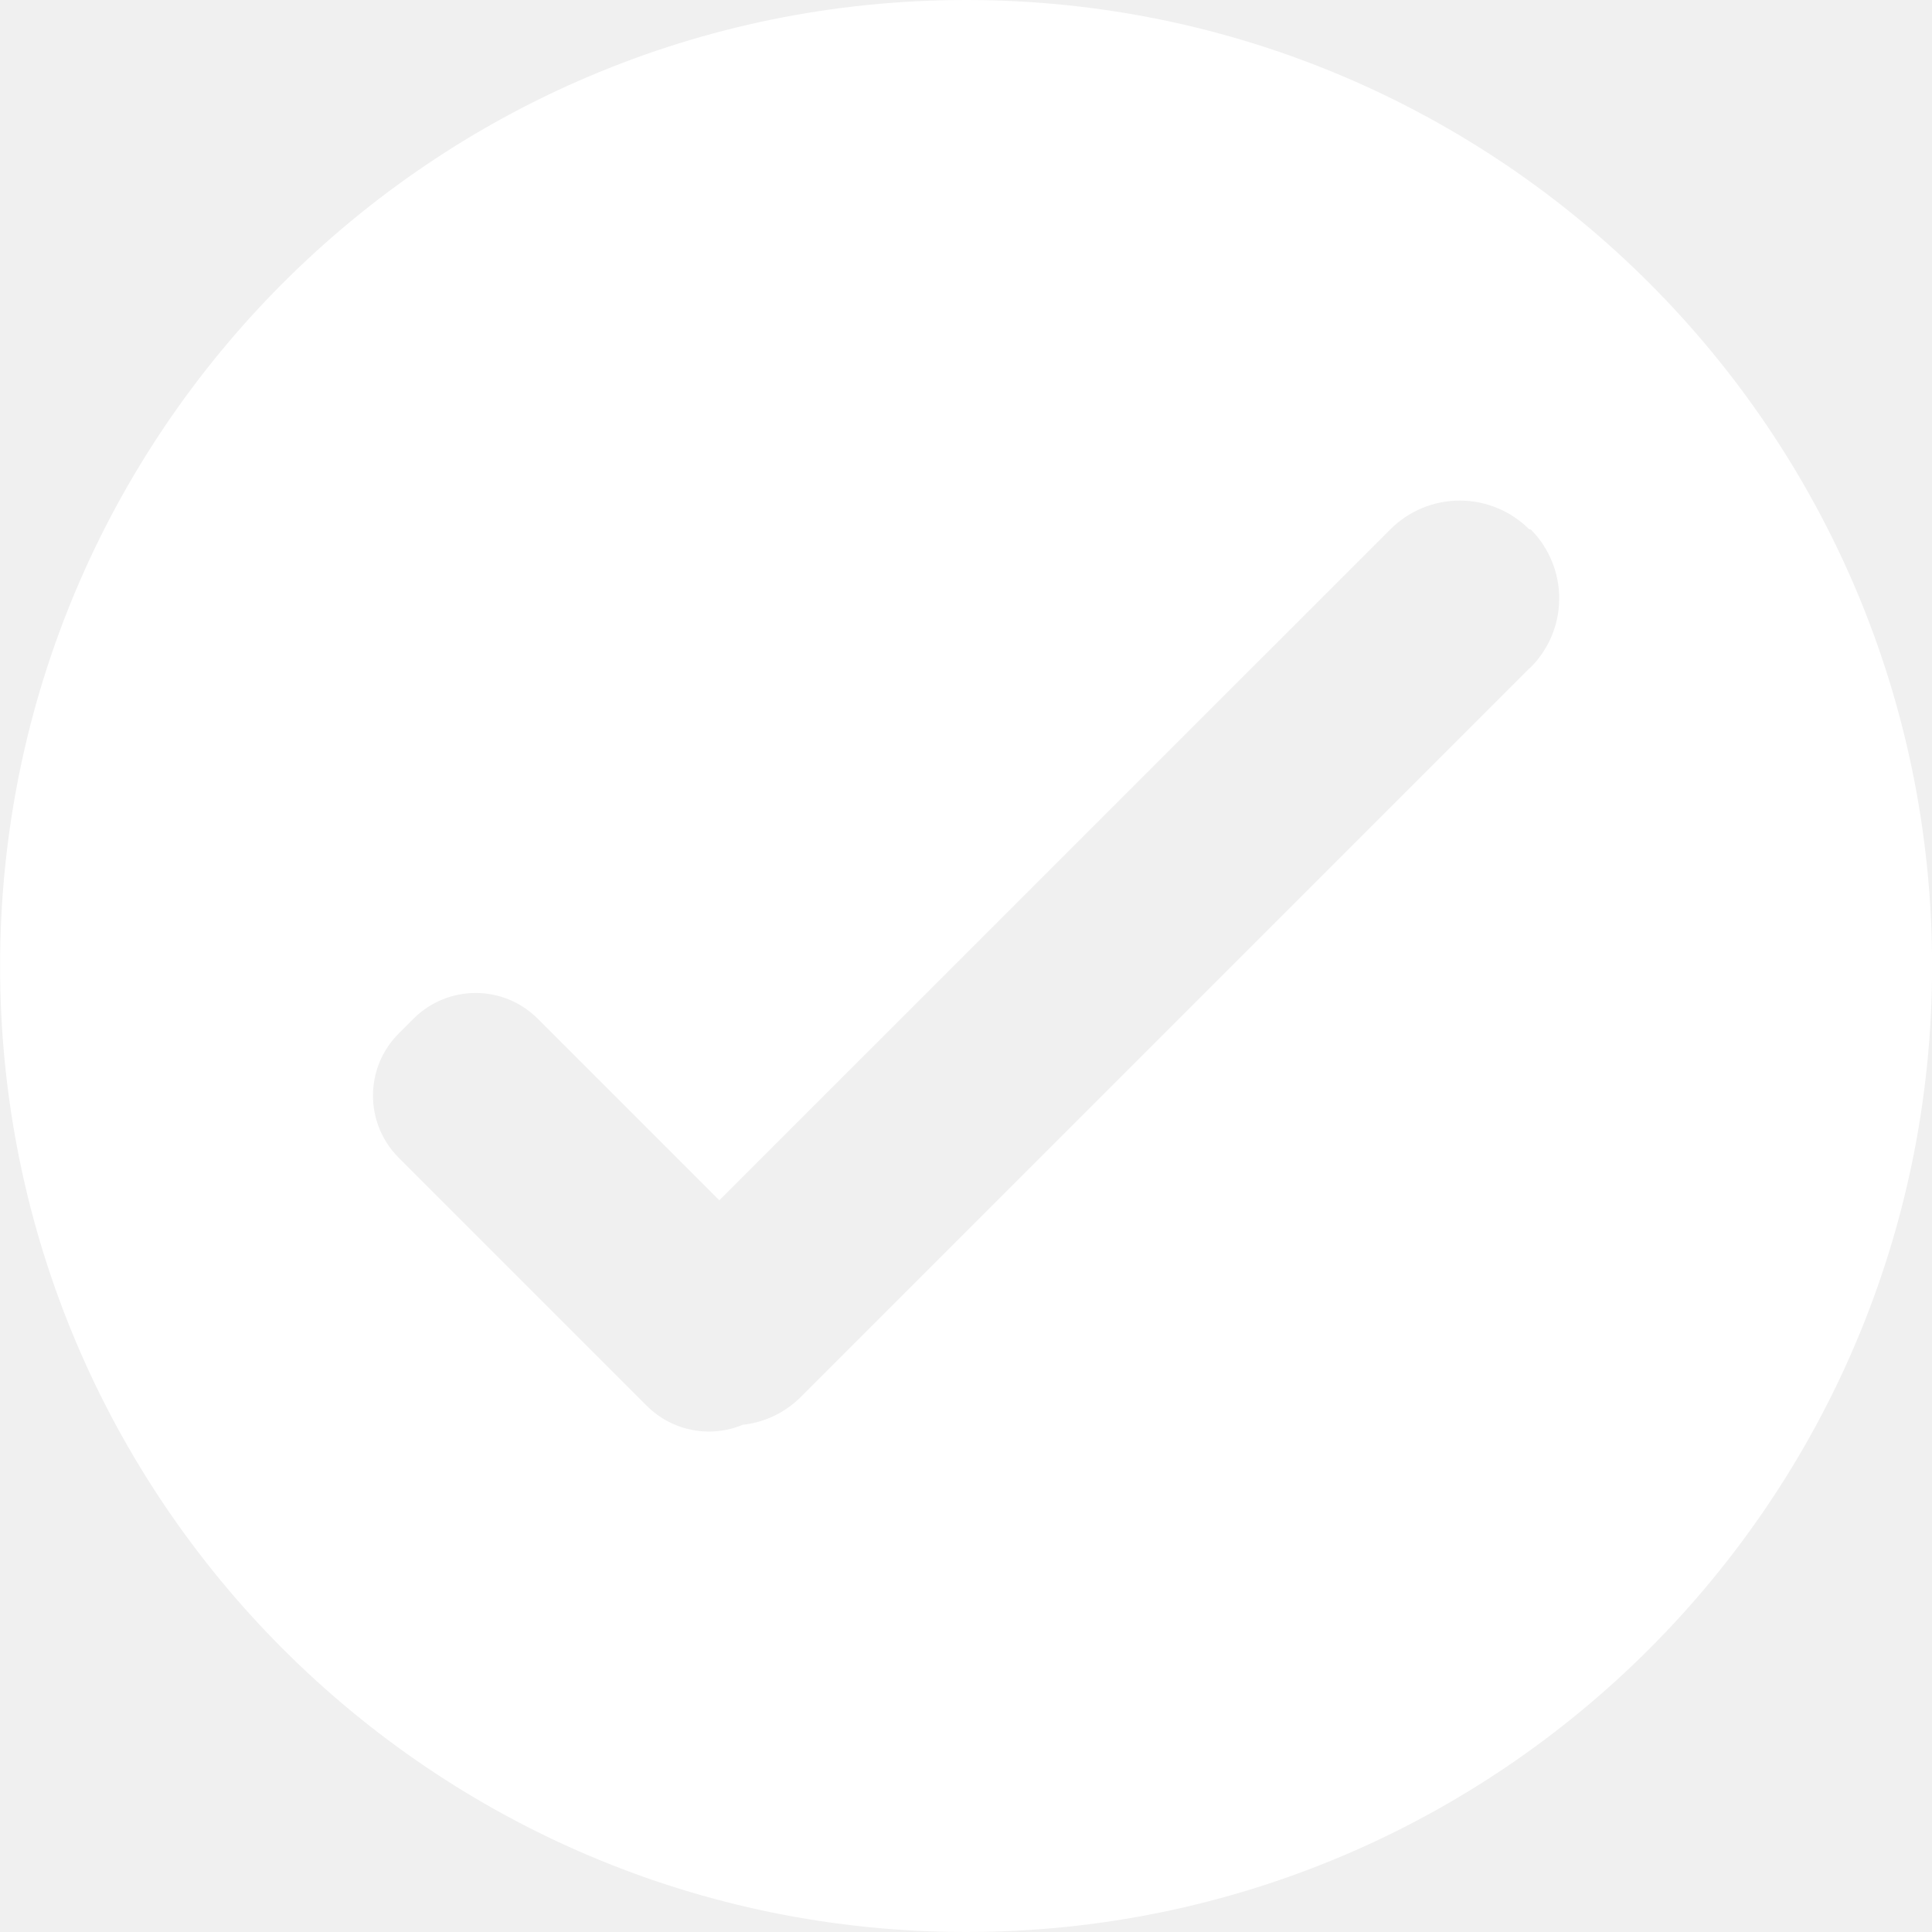
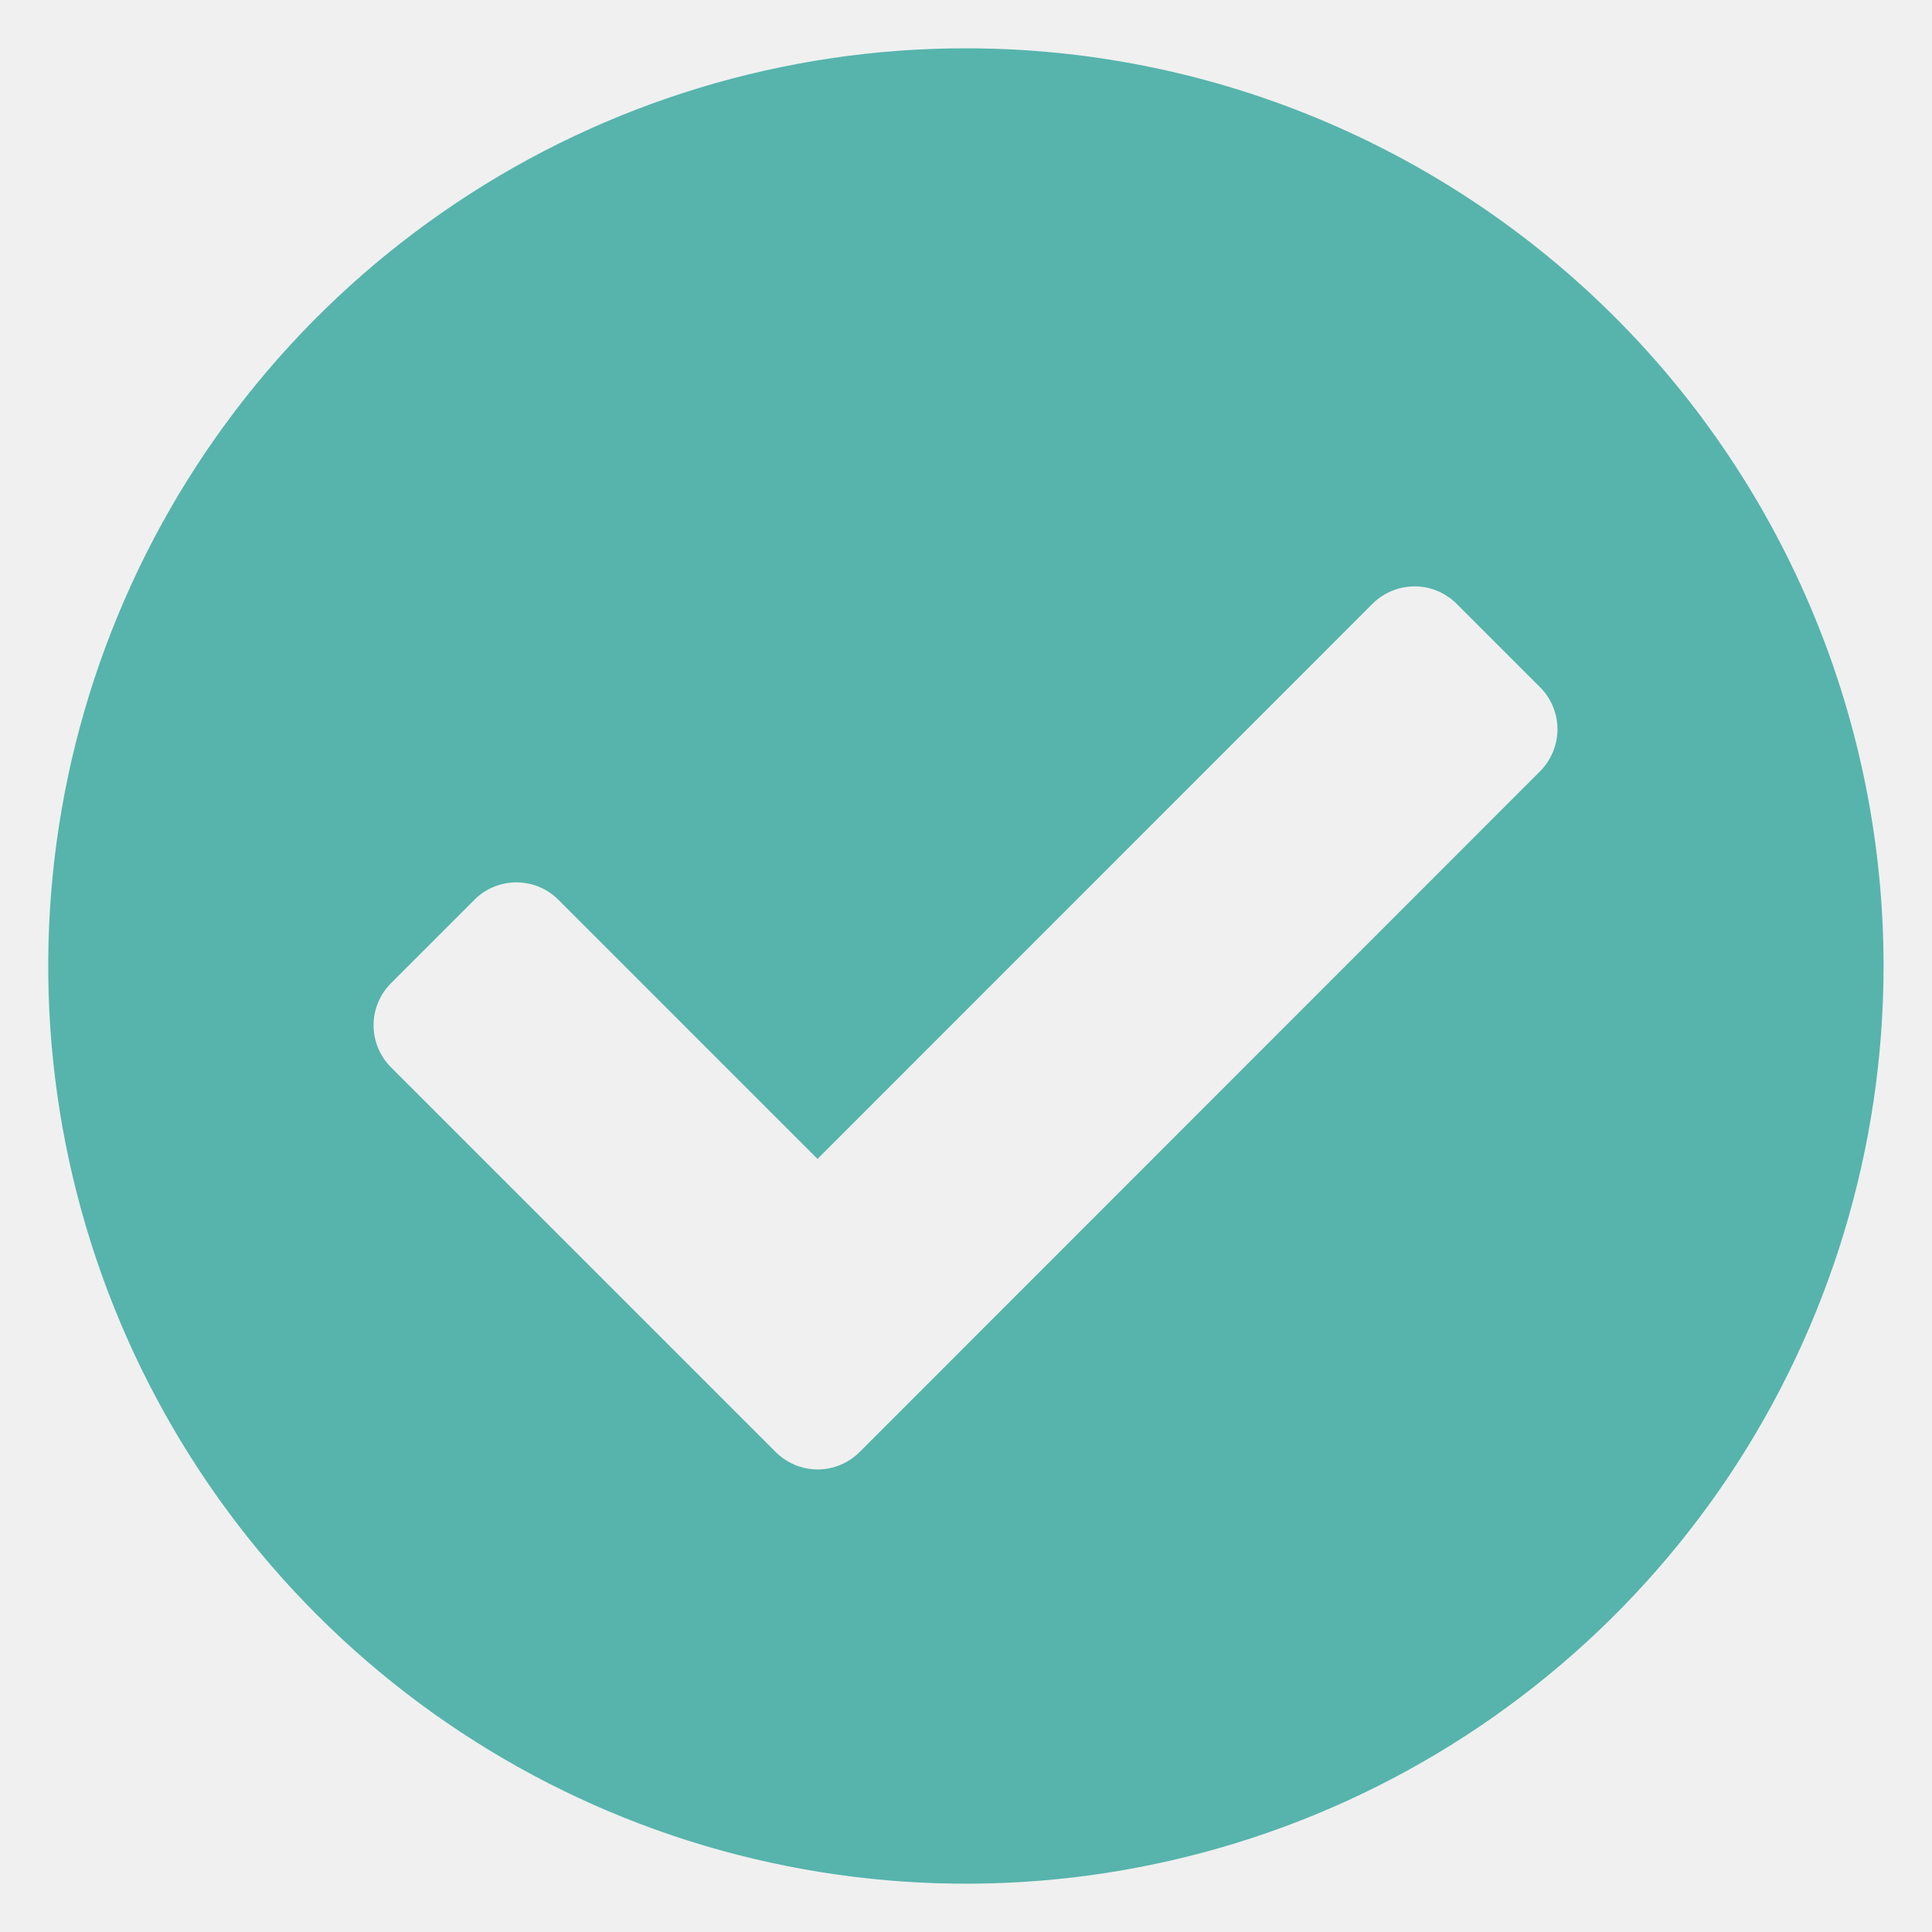
- <svg xmlns="http://www.w3.org/2000/svg" width="22" height="22" viewBox="0 0 22 22">
-   <g id="Save" transform="translate(0 0.001)">
-     <path id="Path_7164" data-name="Path 7164" d="M632.983,379.267a11,11,0,1,0,11,11A11,11,0,0,0,632.983,379.267Zm6.414,7.611-8.313,8.313a1.1,1.1,0,0,1-.644.3,1,1,0,0,1-1.092-.215l-2.826-2.826a1,1,0,0,1,0-1.414l.169-.169a1,1,0,0,1,1.414,0l2.068,2.068,7.641-7.64h0a1.118,1.118,0,0,1,1.582,0,.021.021,0,0,1,.022.006A1.112,1.112,0,0,1,639.4,386.878Z" transform="translate(-621.982 -379.268)" fill="#FFFFFF" />
-   </g>
+ <svg xmlns="http://www.w3.org/2000/svg" width="14" height="14" viewBox="0 0 14 14" fill="none">
+   <path d="M13.649 7C13.649 8.315 13.259 9.601 12.529 10.695C11.798 11.788 10.759 12.641 9.544 13.144C8.329 13.647 6.992 13.779 5.702 13.522C4.412 13.266 3.227 12.632 2.297 11.702C1.367 10.772 0.734 9.587 0.477 8.297C0.221 7.007 0.352 5.67 0.856 4.455C1.359 3.24 2.211 2.202 3.305 1.471C4.398 0.74 5.684 0.35 6.999 0.35C8.763 0.35 10.454 1.051 11.702 2.298C12.949 3.545 13.649 5.236 13.649 7ZM6.23 10.521L11.161 5.588C11.241 5.507 11.286 5.398 11.286 5.284C11.286 5.171 11.241 5.061 11.161 4.981L10.554 4.374C10.473 4.294 10.364 4.249 10.251 4.249C10.137 4.249 10.028 4.294 9.947 4.374L5.924 8.398L4.045 6.519C3.965 6.439 3.856 6.394 3.742 6.394C3.628 6.394 3.519 6.439 3.439 6.519L2.832 7.126C2.752 7.207 2.707 7.316 2.707 7.429C2.707 7.543 2.752 7.652 2.832 7.733L5.62 10.521C5.66 10.561 5.708 10.593 5.76 10.615C5.812 10.637 5.869 10.648 5.925 10.648C5.982 10.648 6.038 10.637 6.09 10.615C6.143 10.593 6.19 10.561 6.23 10.521Z" fill="#56B4AC" />
</svg>
